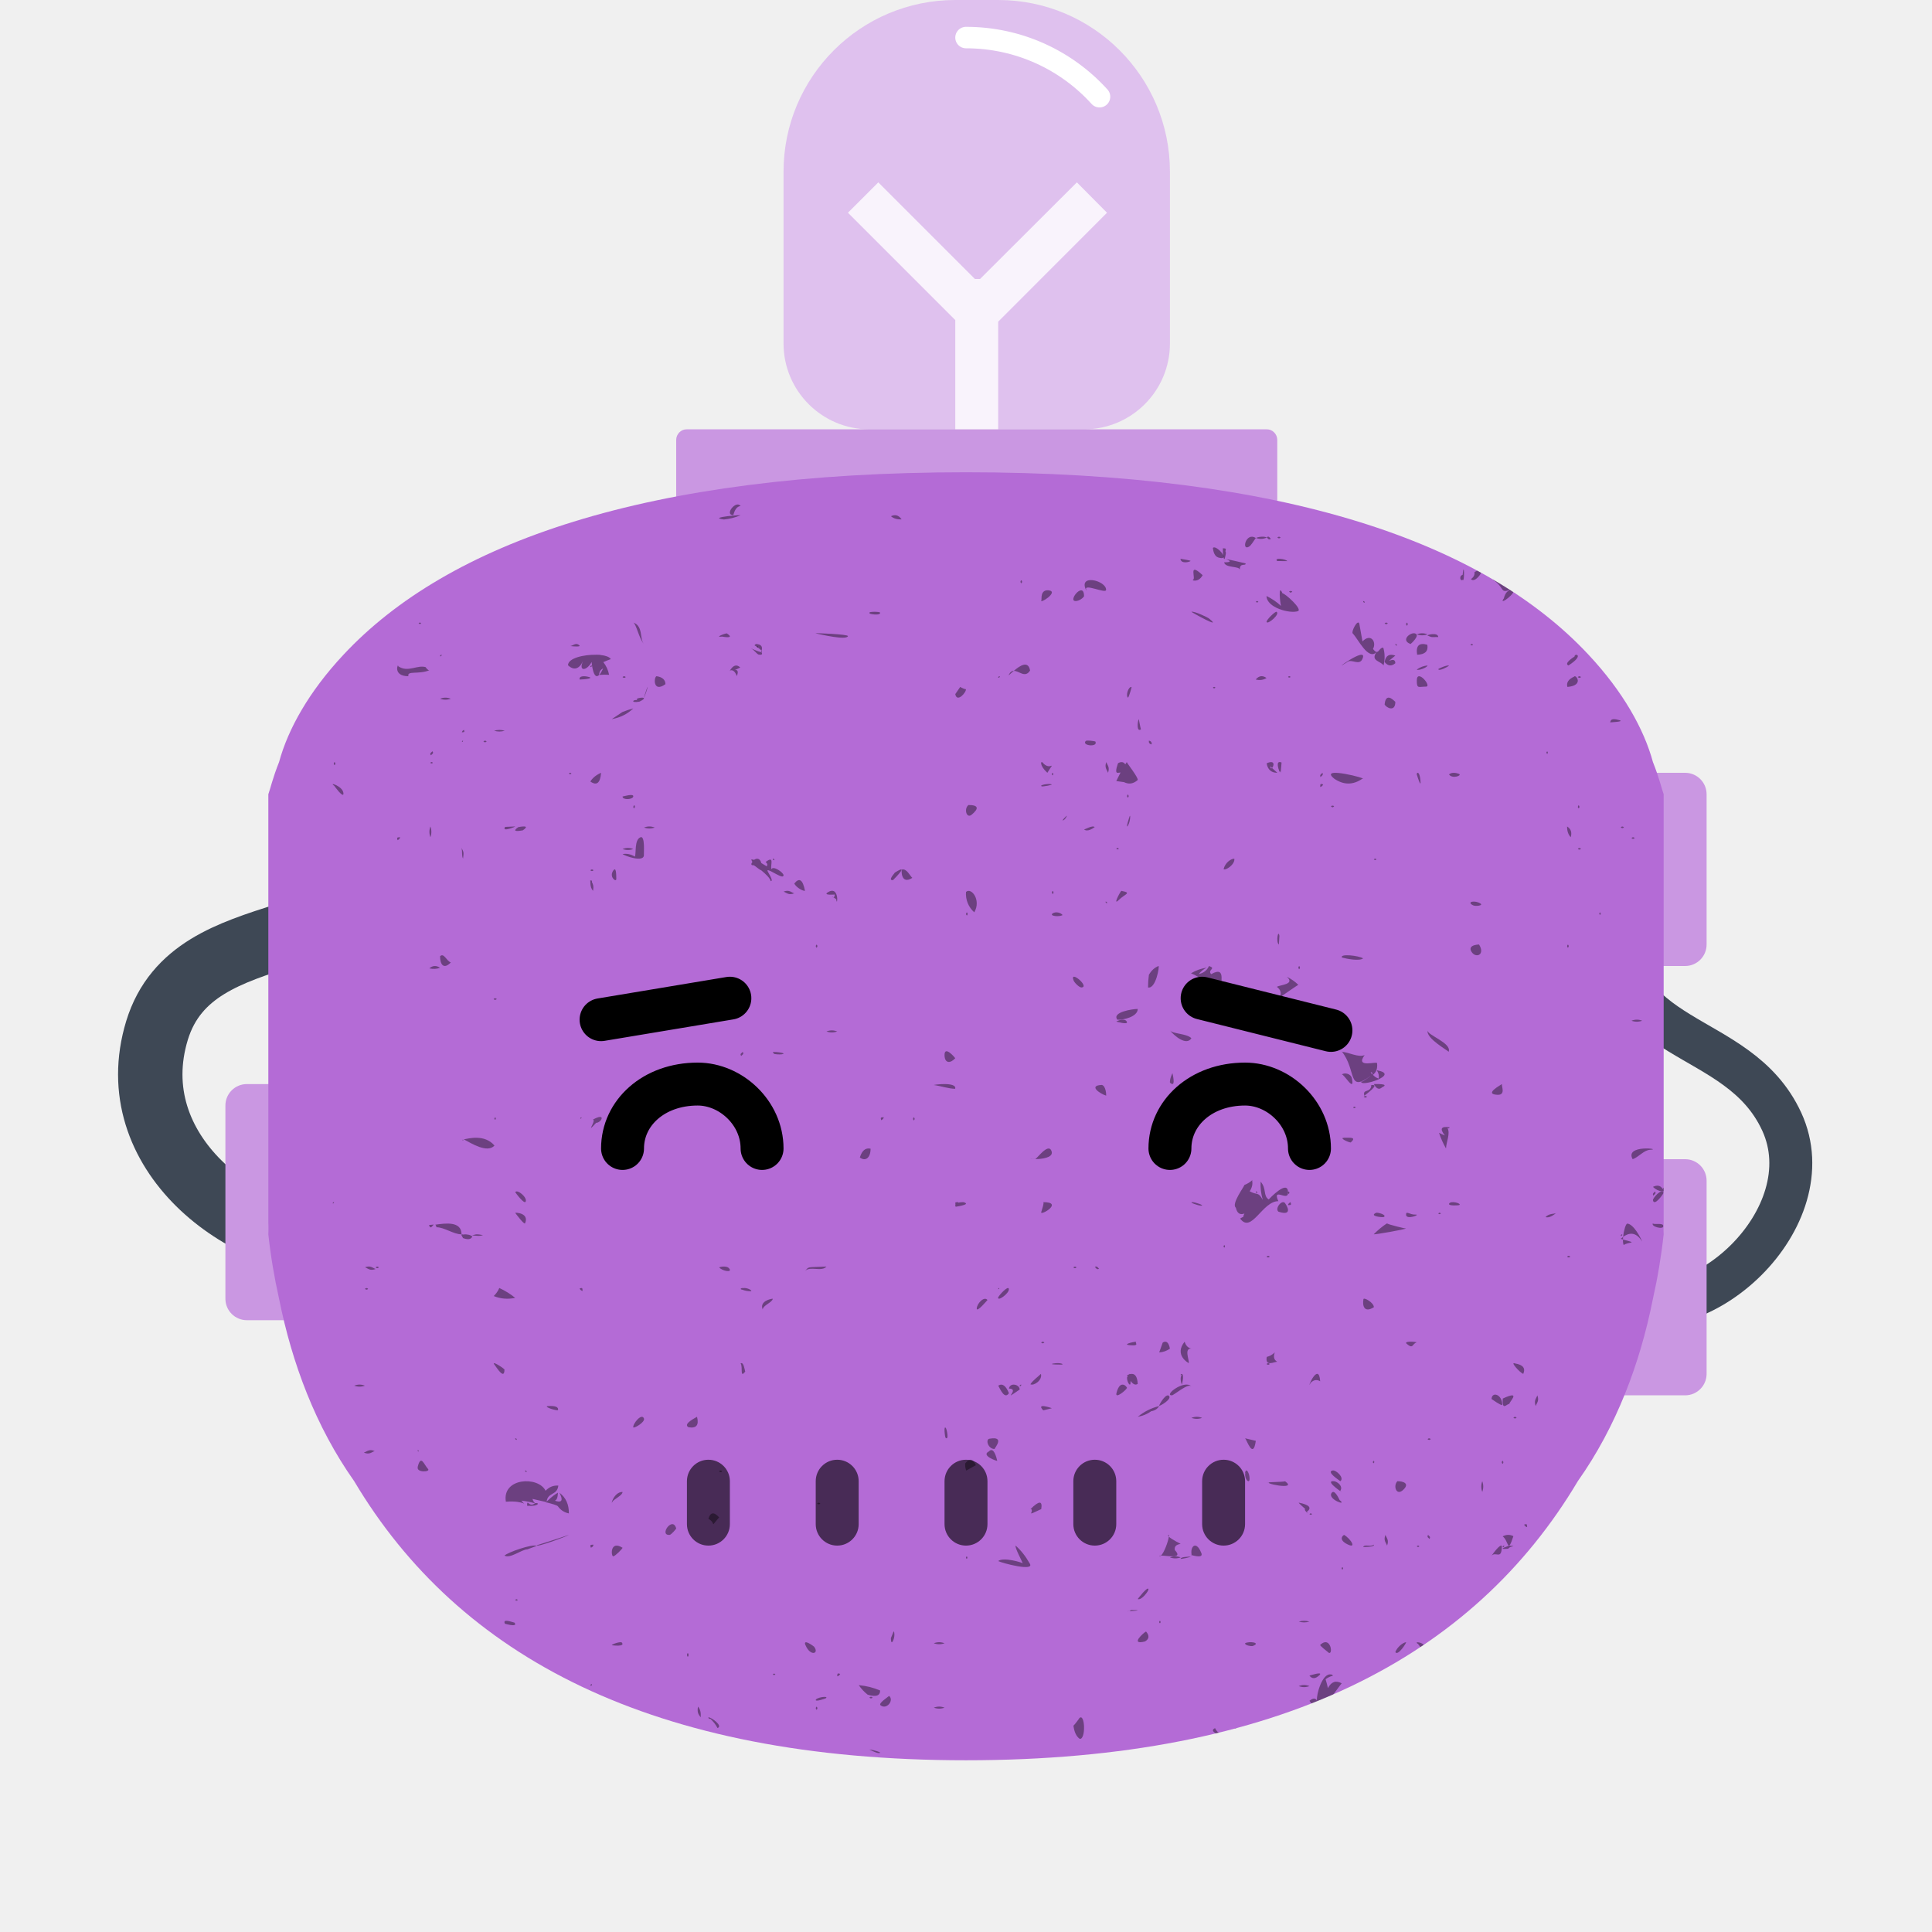
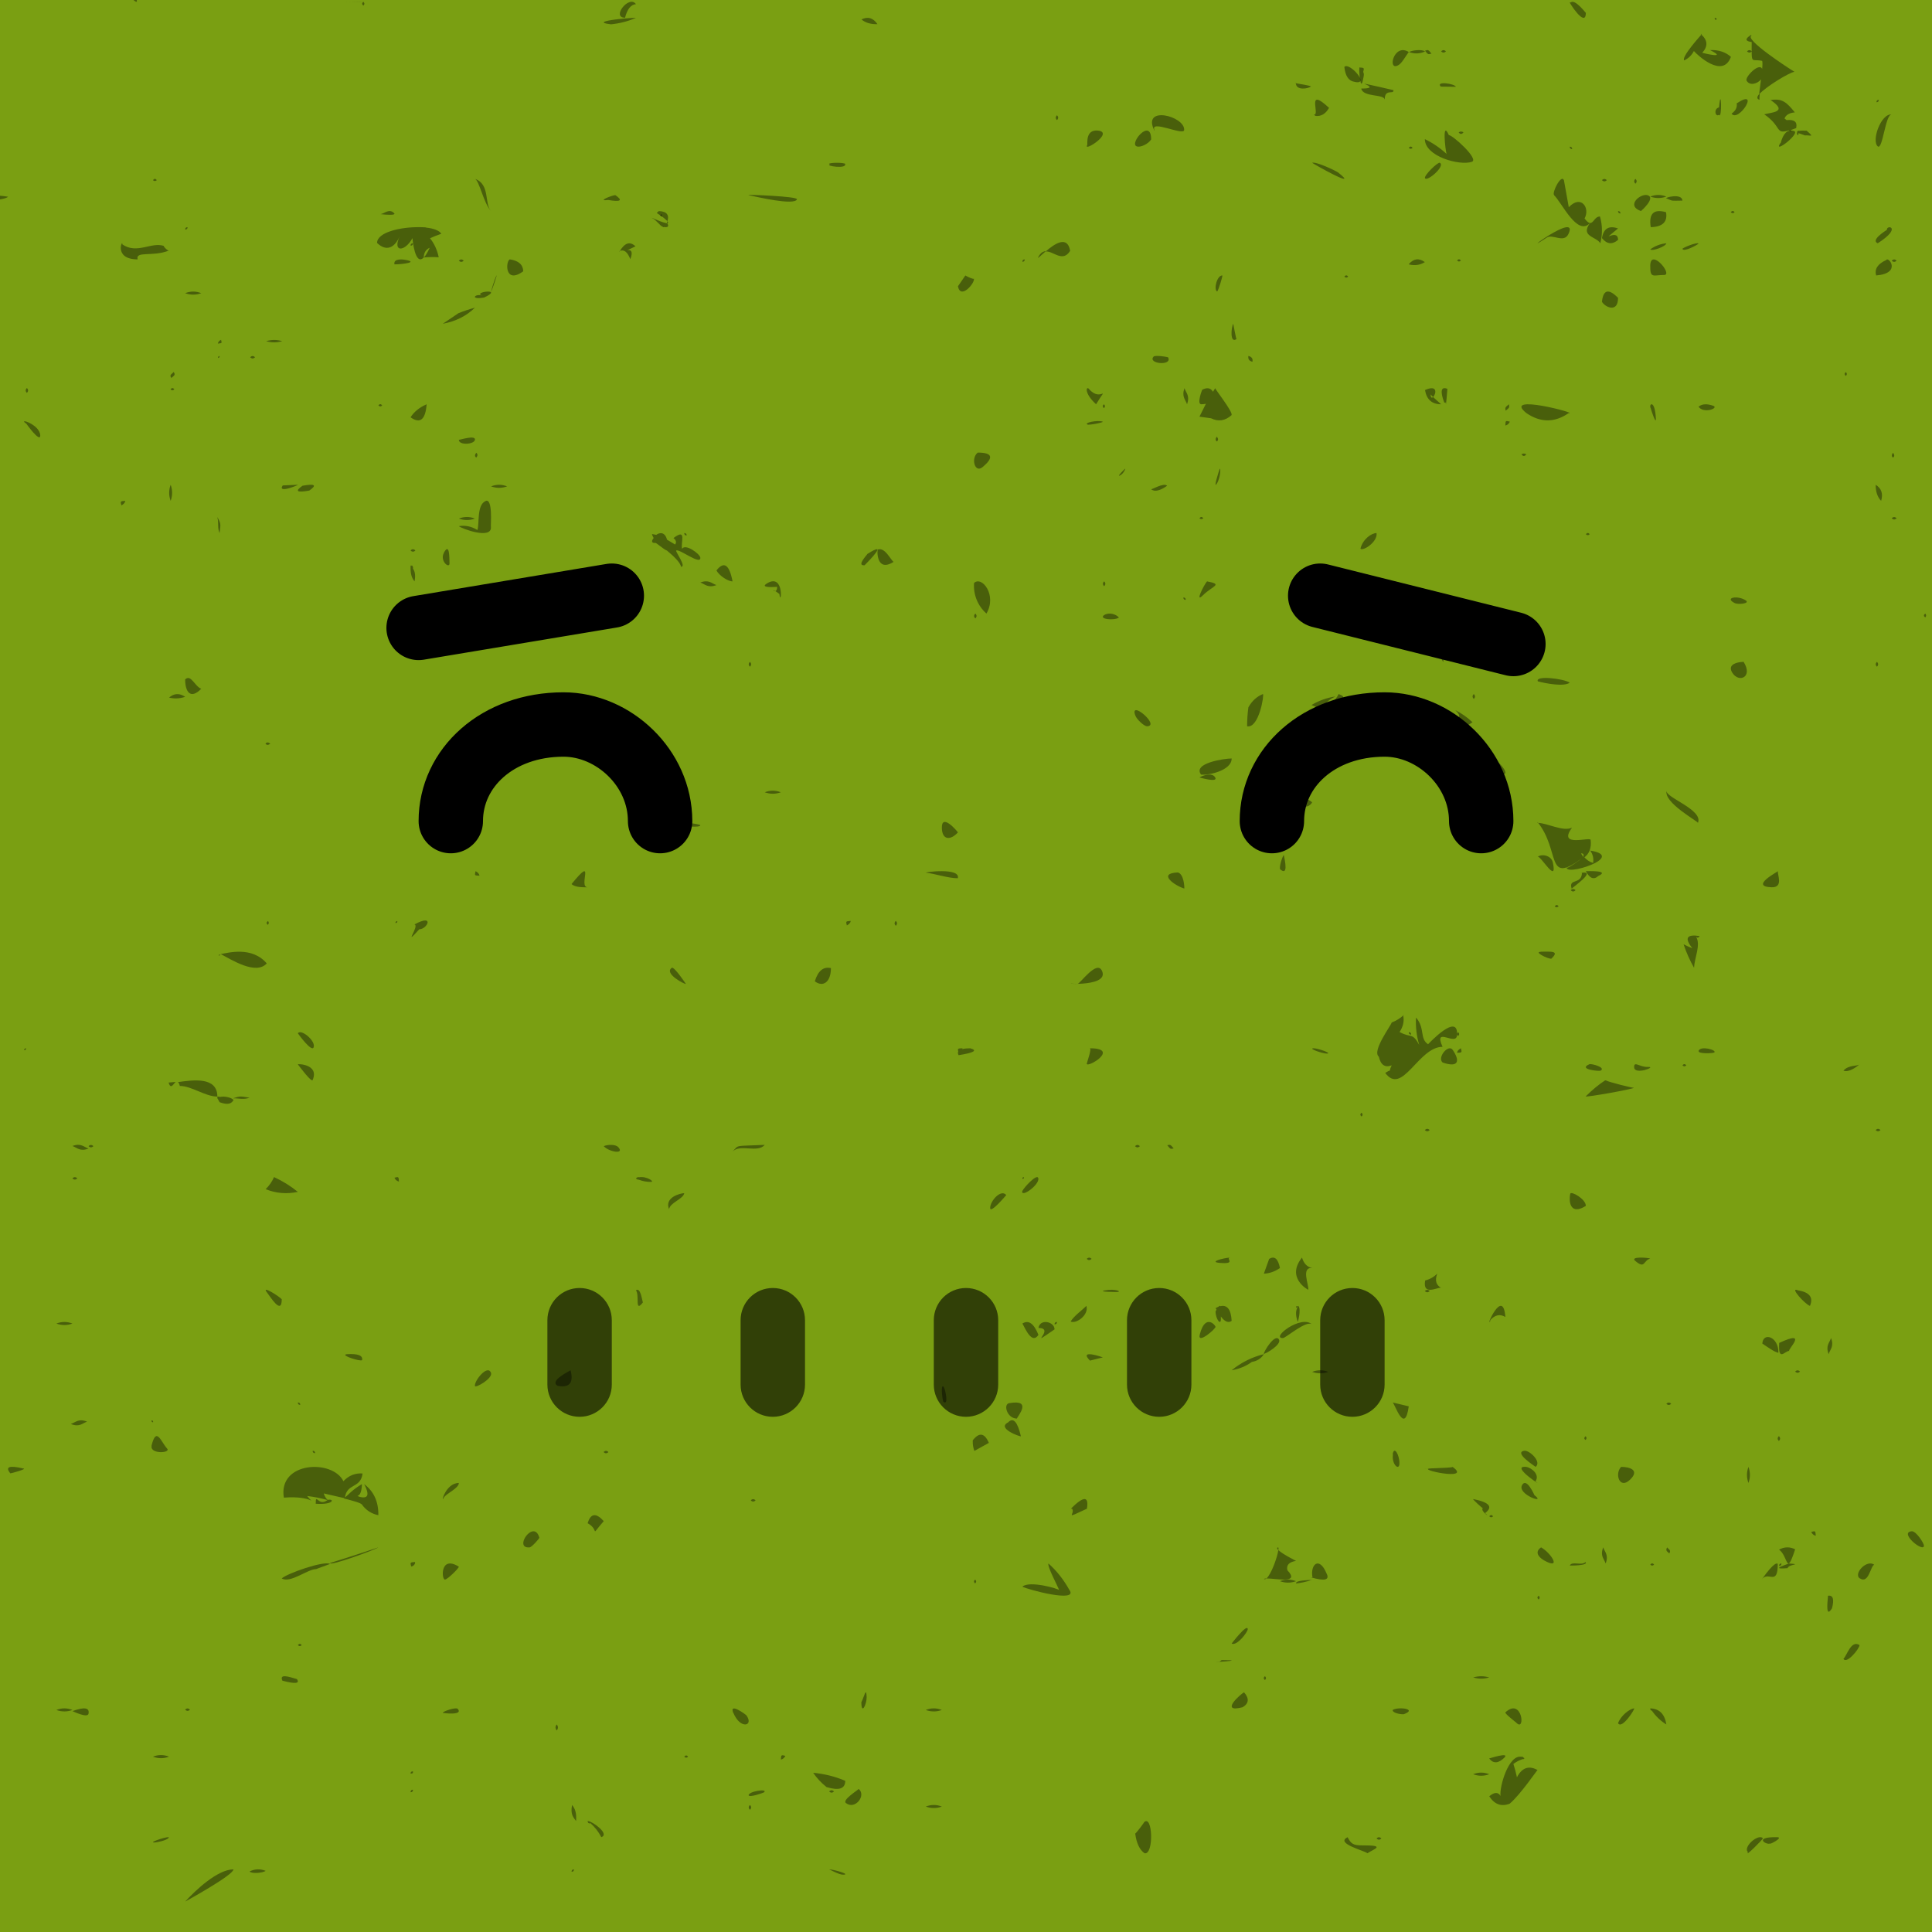
- <svg xmlns="http://www.w3.org/2000/svg" viewBox="0 0 180 180" fill="none" shape-rendering="auto" aria-hidden="true">
+ <svg xmlns="http://www.w3.org/2000/svg" viewBox="0 0 120 120" fill="none" shape-rendering="auto" aria-hidden="true">
  <defs>
-     <g id="sides-cables01-bc193de3">
-       <path d="M32 12c-2.95 11.7-19.9 6.67-23.37 18-3.46 11.35 8.03 20 17.53 20" stroke="#2A3544" stroke-width="6" opacity=".9" />
-       <path d="M144 55c8.4 3.49 20.1-7.6 16-16.5s-16-6.7-16-19.3" stroke="#2A3544" stroke-width="4" opacity=".9" />
-       <mask id="sidesCables01-a" style="mask-type:luminance">
-         <rect x="15" y="35" width="16" height="22" rx="2" fill="white" />
-         <rect x="130" y="42" width="23" height="22" rx="2" fill="white" />
-         <rect x="130" y="6" width="23" height="18" rx="2" fill="white" />
-       </mask>
-       <g mask="url(#sidesCables01-a)">
-         <path d="M-6 0h180v76H-6z" fill="#b46bd6" />
-         <path d="M-6 0h180v76H-6z" fill="white" fill-opacity=".3" />
-       </g>
-     </g>
-     <g id="top-bulb01-bc193de3">
-       <mask id="topBulb01-a" style="mask-type:luminance">
-         <path fill-rule="evenodd" clip-rule="evenodd" d="M24 16.6a16 16 0 0 1 16-16h4a16 16 0 0 1 16 16v16a8 8 0 0 1-8 8H32a8 8 0 0 1-8-8z" fill="white" />
-         <rect x="14" y="40.59" width="56" height="12" rx="1" fill="white" />
-       </mask>
-       <g mask="url(#topBulb01-a)">
-         <path d="M-8 .6H92v52H-8z" fill="#b46bd6" />
-         <path d="M-8 .6H92v52H-8z" fill="white" fill-opacity=".3" />
-         <path fill="white" fill-opacity=".4" d="M12-2.41h60v43H12z" />
-         <path d="M41 4.1c4.93 0 9.37 2.12 12.44 5.51" stroke="white" stroke-width="2" stroke-linecap="round" />
-         <path d="M54.14 20.42 44 30.57v10.02h-4V30.42l-10-10 2.83-2.83 9 9h.48l9.02-9z" fill="white" fill-opacity=".8" />
-       </g>
-     </g>
    <g id="texture-grunge01-bc193de3">
      <path d="M44 127.22q1.44-.69.8.78a1.7 1.7 0 0 1-.8-.78M63 126c0 .36-3 2-3 2 .66-.72 2.02-2 3-2m-17.76 1.03c.4-.03 1.22-.07 1.76.06-.8.53-1.3 0-1.76-.06" fill="black" fill-opacity=".4" />
      <path d="M45.24 127.03c-.22.01-.32.02-.16 0zM100 126c.29 0 1.4.33.86.33-.25 0-.84-.33-.86-.33m-36 .13q.48-.24 1-.04c-.15.13-.87.2-1 .04m-20-.03q.5-.2 1 0-.5.18-1 0m40.15-.1q0 .15-.15.15 0-.15.15-.15m35.4-2.92c.55-.55.63 2.04.04 1.92q-.46-.32-.58-1.22c.1-.07.64-.8.54-.7m12.65.92c.21.4.34.52.95.51 1.47-.01.68.23.28.49-.12-.15-2.05-.61-1.22-1m24.86.93c-.34-.32.66-1.18.93-.86 0 .06-1.16 1.23-.93.86" fill="black" fill-opacity=".4" />
      <path d="M158.87 124c.49 0-.6.54-.41.38-.18.16-1.15-.4.41-.38m-100.8.33c-.4 0 1.1-.48.9-.28-.12.14-.68.28-.9.28m75.93-.25q.15-.15.3 0-.15.15-.3 0M85.02 123c.25 0 1.38.8.83 1a3 3 0 0 0-.7-.89v.04q-.15 0-.15-.15zm84.17 0c.16.2-.05.26-.13.37-.16-.2.04-.26.13-.37m-85.16-1c.19.22.29.5.25 1-.16-.24-.36-.38-.25-1m11.05 0q.15.15 0 .3-.15-.15 0-.3m10.92.1q.5-.2 1 0-.5.18-1 0m-4.17-1.1c.5.4-.22 1.33-.79.88-.24-.19.7-.77.8-.88m41.16-2q.09 0 .13.06l.07.04-.05.02v.03h-.07a2 2 0 0 0-.58.3q.13.41.22.83.47-.9 1.28-.45c-.03 0-1.08 1.55-1.73 2.09q-.78.3-1.27-.46.48-.4.7-.02c-.08-.55.5-2.6 1.3-2.43m-48 2.41c-.07-.27 1.26-.46.95-.2-.08.04-.9.33-.95.18m5-.24q.15-.15.3 0-.15.15-.3 0m-25.85-.1q0 .15-.15.15 0-.16.15-.16M99 120q1.07.1 2 .5 0 .74-1.16.39a4 4 0 0 1-.84-.9m41 .1q.5-.2 1 0-.5.19-1 0m-65.85-.1q0 .06-.15.06 0-.14.15-.14m66.85-.8c.01 0 1.27-.41.95-.06q-.56.56-.95.07m-44 .07c.02-.31.02-.31.28-.24q-.09.19-.28.23M58 119q.5-.2 1 0-.5.19-1 0m-12 0q.12-.15.24 0-.12.12-.24 0m45 0q.12-.15.24 0-.12.12-.24 0m-43.92-1q.15.19 0 .37-.15-.19 0-.37m36-1q.15.19 0 .37-.15-.19 0-.37m58.92-.75c1.06-.98 1.27 1.29.67.63 0 0-.73-.57-.67-.63m9-.25q.85.03 1 1a3 3 0 0 1-.9-.86q-.1 0-.1-.14m-56.95.3c-.3-.72.8.11.8.12.5.67-.36.92-.8-.14M150 116c.08 0-.76 1.34-1 .92.16-.45.7-.89 1-.92m-97 .17q1.1-.4 1 .15c-.04.33-1.03-.17-1-.15m82-.07c.36-.22 1.56-.06.7.26-.1.03-.7-.05-.7-.25m-59 .17c0-.1.83-.37.93-.25.37.43-.92.26-.93.25m-24-.18q.5-.2 1 0-.5.18-1 0m54 0q.5-.2 1 0-.5.18-1 0m-46-.02q.15-.15.3 0-.15.15-.3 0m65.77-1.08q.5.58-.09.93c-1.48.38-.1-.85.1-.93m-23.78.62c.2-.4.3-.98.33-.32 0 .46-.33 1.14-.33.31m-35.96-1.33c-.2-.44.36-.26.9-.1q.3.42-.9.1m61.03-.28q.12.12 0 .24-.15-.12 0-.24m12.93.08c.35-.1.65-.1 1 0-.35.1-.65.1-1 0M124.38 113c1.9 0-1.25.19-.13.1zm38.62-.08c.22-.2.47-1.19 1-.85-.01.23-.81 1.21-1 .85m-96-.85q.12-.15.24 0-.12.12-.24 0m58-.09c-.03.02.99-1.3 1-.9 0 .17-.65 1.05-1 .9m37.04-2.98q.47-.06.25.78c-.38.62-.3-.23-.25-.77m-17.97-.01q.12.12 0 .24-.15-.12 0-.24m-30.45-2q.75.66 1.3 1.64c.6.84-2.63-.03-2.92-.2.46-.4 2.26.14 2.28.21-.05-.2-.74-1.44-.66-1.65m-4.55 1q.12.12 0 .24-.15-.12 0-.24m20.88.02c-.17.1-.82.22-.95.22-.04-.2.75-.2.95-.22m-1.95.08q.5-.2 1 0-.5.18-1 0m2-.1q.02.02-.05.02zm-.96 0H129zm-52.9 0c-.22.02-.32-1.54.86-.8 0 .1-.7.79-.86.8m53.88-.14c-.15-.8.42-1.33.87-.25q.33.63-.97.25m28 .14c.8-1.13.96-1.02 1-.97 0 1.42-.6.4-1 .97m6.1-.07c-.43-.28.43-1.21.89-.85-.23.08-.34 1.2-.88.85" fill="black" fill-opacity=".4" />
      <path d="M127.9 106.17c.27.26 1.16.7 1.1.67q-.65.1-.54.58c.83.87-.73.5-1.3.51.3-.25.68-1.33.74-1.76M66 107.93c.3-.3 2.63-1.12 3-.9l-.87.32c-.52 0-1.6.9-2.13.58" fill="black" fill-opacity=".4" />
      <path d="M127.17 107.93q-.1.08-.17.03.05-.03.17-.03m32.43-.93c.9.07 0 .03-.07.29-1.27.11.16-.28.08-.3m-85.33 0a.3.3 0 0 1-.24.2c-.07-.26-.07-.26.24-.28m72.7 0c.2.24-1.02.22-.98.22.15-.3.71.03.98-.22" fill="black" fill-opacity=".4" />
      <path d="M159.15 107q0 .15-.15.15 0-.15.15-.15m-8.15.07q.12-.15.24 0-.12.12-.24 0m-2.92-1.07c.1.3.35.47.15 1-.1-.3-.36-.47-.15-1m10.92.14q.5-.27 1-.02c-.57 1.74-.42.43-1 .02M72 106c-.13.12-3.05 1.2-3 .97q1.05-.32 2.1-.67zm72.22 0c.64.36 1.3 1.44.17.8-.42-.25-.53-.56-.17-.8m7.83 0c.08.12.27.16.13.38-.08-.11-.27-.15-.13-.38m-24.17 0q.05 0 .02.17-.13-.12-.03-.17m-46.47 0c-1.05.1.27-1.8.6-.6.01.04-.46.58-.6.6m85.84-1c.28-.02.77.76.76.9-.02.45-1.58-.83-.76-.9m-6.24.04c.26-.07.26-.07.28.24q-.2-.05-.28-.24m-76-.54q.28-.93 1-.13c-.92 1.05-.21.57-1 .13m87.07-.5q.12.12 0 .24-.15-.12 0-.24m-31.07.07q.12-.15.24 0-.12.12-.24 0m-69.88-2q.9.68.88 1.93a1.6 1.6 0 0 1-1.02-.66c-.06-.1-.58-.24-1.12-.38.35-.29.5-.52 1.12-.89-.03 1.01-.47.61-.18.78q.85.24.32-.78m68.89.93q1.5.3.73.87c.44.37-.33-.14-.14-.3.01.03-.7-.6-.59-.57m-25 .6q1.2-1.2 1 0c-1.5.7-.7.34-.92 0m-48.96-.69c-.37-2.25 3.03-2.4 3.7-1.02q.5-.53 1.19-.48c-.12.97-1 .57-1.1 1.54l-1.31-.3q.07.25.24.4c.44-.09.4.32-.74.24 0-.73.15.21.73-.23a8 8 0 0 0-1.26-.25c.5.65.4-.04-1.43.1m28.98.17q.15-.15.3 0-.15.15-.3 0m-28-.08H67zm2.83-.04-.05.04v-.05zM77 102c0 .34-.81.66-.94.92-.2.42.1-.92.94-.92m66.04.13c.28-.5.75.6.77.63.78.6-1.1-.05-.77-.63M157.1 101q.18.5 0 1a1.4 1.4 0 0 1 0-1m-13.81 0c.31.04.88.47.58.9.7.5-1.66-1-.58-.9m5.9 0c.56 0 1.17.21.55.8-.64.62-.97-.36-.55-.8m-10.47 0c1.31.93-2.46.11-1.3.1-1.48.02 1.42-.02 1.3-.1m-89.58.4q-.5-.61.8-.3c.3.01-.7.3-.8.3M70 101v.04zm65-.77c.09-.59.44.07.42.56-.01.49-.5.04-.4-.56m8.16-.23c.3-.05 1.1.68.7 1-.1-.08-1.35-.88-.72-1m-57.17.08q.15-.15.3 0-.15.15-.3 0M67.92 100q.15 0 .15.15-.15 0-.15-.15m41-.65q.6-.77 1 .16l-.9.5q-.11-.3-.1-.6m-51.01.28c.3-1.23.58-.26.96.16.3.3-1.08.38-.95-.16m101.07-.6q.15.15 0 .3-.15-.15 0-.3m-12.01 0q.12.12 0 .24-.15-.1 0-.23m-35.85-.88q.47-.46.78.88c-.04.04-1.55-.5-.78-.87m-58.22.1c.3-.1.47-.35 1-.14-.3.1-.47.36-1 .15m5-.23c.1.02.1.03.1.12q-.1 0-.1-.1" fill="black" fill-opacity=".4" />
      <path d="M111.2 97.04c1.45-.25.5.82.46.96-.61 0-.87-.9-.47-.96m24.81.2c-.25 1.8-.85-.13-1-.24zm16-.16q.15-.15.3 0-.15.15-.3 0M67 97q.15 0 .15.15-.15 0-.15-.15m40.1-.04c-.07-.07-.2-1.25.03-.9.09.15.3 1.16-.03.9M78 95.98c-.06-.32.8-1.39 1-.81.1.35-.97.95-1 .81m5.94-.98q.3 1.17-.8.97c-.56-.32.75-.92.8-.97m46.06.1q.5-.2 1 0-.5.18-1 0m30-.02q.15-.15.3 0-.15.15-.3 0M127 94q-.25.4-.74.48-.56.4-1.26.52a5 5 0 0 1 2-1m-10.8.4c-.74-.75.79-.21.8-.2zM70.06 94q1.02-.06.93.37c-.1.1-1.3-.28-1-.36m57-.01c0-.17.71-1.32.95-.91.18.31-.84.91-.98.9m31-.6c0-.8 1.02-.5 1 .52-.2 0-.85-.47-1-.57" fill="black" fill-opacity=".4" />
      <path d="M159.01 93.3c1.9-.88.45.47.63.5-.25-.04-.71.73-.63-.5m3.22-.3c.2.53-.06.7-.15 1-.2-.53.05-.7.15-1M113 92.37c.1-.6 1-.39 1 .09-1.83 1.26.12-.08-1-.09m15.18.63c-.78.01 1.15-1.49 1.82-.84-.33-.32-1.63.84-1.82.84M112 92.1q.57-.37 1 .7c-.4.61-.8-.35-1-.71m11.02.69c.38-1.5 1.17-.36.94-.44.1.04-1.11 1.1-.94.44M46.13 92c.6.05 1 .7.83.98-1.3.14-.94-.56-.83-.98m5.87.1q.5-.2 1 0-.5.18-1 0m62.15-.1q0 .15-.15.15 0-.15.15-.15m1.83-1c.16.58-.65 1.14-.98.97.2-.34.72-.71.98-.97m8.32.02q.64-.15.7.91c-.25.18-.49-.03-.67-.27v.13c.02.48-.33.04-.33-.45l.06-.1-.06-.1.2-.1q.06-.07.1-.02m4.85-.02c.18.25-.04 1-.04 1q-.24-.64.04-1m11.92.93c-.35.54.79-2.14.93-.24q-.5-.3-.94.2" fill="black" fill-opacity=".4" />
      <path d="M46.27 91.71c-.05.48-.04.29-.03-.01z" fill="black" fill-opacity=".4" />
      <path d="M46.24 91.7c-.52-.28-.05-.86.02-.66.02-.05 0 .36-.02.66m82.86-.7c0 .09-.01.1-.1.11q0-.12.1-.1m31.82-.01c-.3-.09-1.3-1.2-.76-.97q1.1.18.76.97m-95.85-.85c-.35-.45.77.25.93.44 0 1.02-.71-.16-.93-.44M88 90.03c.28-.19.37.56.43.76-.53.67-.19-.43-.43-.76m49 .05q.15-.15.3 0-.15.15-.3 0m-19.89-.04c.7-.13 1.1.09.77.1 0 0-1.25 0-.77-.1M129.37 88q.16.55.63.65c-.7-.06-.2 1.03-.24 1.35-.03 0-1.4-.75-.39-2" fill="black" fill-opacity=".4" />
      <path d="M137.77 89q-.23.62.23.87c-.28 0-1.15.5-.98-.45q.42-.1.75-.42m34.23.08q.15-.15.3 0-.15.15-.3 0m1-.08q.15 0 .15.15-.15 0-.15-.15m-45.67-.92q.5-.3.67.57-.48.33-1 .35zm22.73.12c-.32-.28.78-.2.94-.14-.45.13-.31.68-.94.14M124.9 88c-.3.05.43.42-.64.33-.71-.06.22-.3.63-.33m-8.89.08q.15-.15.3 0-.15.15-.3 0M43.72 85c.57.53.21 1.4-.56.79q-.5-.77.56-.8M91 84c-.06.37-.9.59-.94 1-.32-.75.72-1 .94-1m55.03.04c.04-.2.97.32.97.75-.92.58-1.08-.17-.97-.75m-36.03.88c0-.45.69-1.2 1-.8-.02.02-1 1.19-1 .8M65.52 83q.82.38 1.48.92-1.05.22-2-.17.34-.33.52-.75m46.5.84c.03-.13.9-1.1.97-.77.1.41-1.13 1.28-.99.77m-23.8-.83c.45-.08.98.28.74.29a2 2 0 0 1-.77-.14q-.07.01-.14-.05L88 83.1h.01l-.01-.02q.1-.1.2-.07m-15.2.03c.26-.07.26-.07.28.24q-.2-.05-.28-.24m-20 .04q.15-.15.3 0-.15.15-.3 0m59.1-.08c0 .1-.01.1-.1.11q0-.12.1-.1M86 81.08c.22-.1.72-.13.9.06.43.47-.59.3-.9-.06M96 81c-.45.53-1.53-.08-2 .42.41-.44.06-.33 2-.42m-43 .07c.53-.2.7.06 1 .16-.53.2-.7-.05-1-.16m68-.05c.2-.04.2-.04.4.2-.2.05-.2.05-.4-.2m-67 .06q.15-.15.3 0-.15.15-.3 0m65 0q.15-.15.3 0-.15.15-.3 0m18-1q.15-.15.3 0-.15.15-.3 0m28 0q.15-.15.3 0-.15.15-.3 0M133.07 79q.12.12 0 .24-.15-.12 0-.24m37.13-.52c1.53.4.52.18.08.52-.06-.1-.08-.3-.07-.52m.4-1.48c.58.04 1.24 1.29 1.39 1.68q-.74-1.2-1.78-.44c.06-.58.25-1.25.4-1.24m-.4 1.24-.01.24-.21-.06zM62.04 78l.14.02c.27-.06.68.04.8.17H63l-.01.03v.04l-.03.02q-.2.3-.82.07l-.12-.22-.02-.02v-.1zm108.1 0q0 .15-.14.15 0-.15.15-.15M63 78.1c.4-.13.4-.13 1-.03-.36.14-.7.03-1 .04m-3.44-1.01c.93-.13 2.44-.35 2.44.9-.75 0-1.6-.66-2.33-.66q-.05-.19-.11-.23m88.73-.1c0 .05 1.7.49 1.7.44 0 .08-3 .61-3 .54q.6-.6 1.21-1M173 77c.21.11.98-.1.97.24 0 .35-1.2.03-.97-.27m-113.59.12c-.14.12-.3.5-.44.04zm76.25-4.1q.1.5-.23 1c.73.4.78 0 1.22.8a5 5 0 0 1-.2-1.7c.58.67.21 1.3.75 1.66.04-.04 1.86-1.99 1.8-.6 0 .8-1.5-.58-.9.76-1.5 0-2.5 3.07-3.56 1.62.6-.38.1.15.4-.47q-.62.24-.8-.54c-.44-.35.76-1.93.8-2.12q.42-.16.77-.48M67 76c-.03-.04 1.34-.02.92.97-.07.17-.82-.84-.92-.97m97-.01c-.14.14-.66.54-1 .4.33-.38.86-.25 1-.4m-14 .2c-.02-.44.34 0 .87-.03.56-.02-.84.52-.87.03m-2.78-.2c.13-.05 1.04.2.7.4-.1.05-1.44-.08-.7-.4m5.78.07q.12-.15.24 0-.12.12-.24 0M116.19 75c1.92 0-.17 1.25-.19.96 0-.05.33-.96.19-.96" fill="black" fill-opacity=".4" />
      <path d="M138.1 75.88c-.35-.3.36-1.17.63-.78.45.66.4 1.14-.64.78M108.76 75q.72.2-.72.43-.07-.14-.02-.23c-.05-.19-.02-.19.26-.2v.05q.17-.05.5-.05m21.32 0c.25 0 1.21.33.8.33-.26 0-1.2-.33-.8-.33m23.9.16c.13-.34 1.15-.05.98.1-.07.06-1.06.1-.97-.1M139.24 75c.07.27.07.27-.24.28.02-.14.13-.22.24-.28m-89.12 0q0 .13-.12.12 0-.12.12-.12M67 74.07c.2-.3 1.13.48.98.87-.11.32-.9-.75-.98-.87m106 .75c-.03-.17.8-1.16 1-.7 0 .07-.88 1.34-1 .7m.22-.82c.04.2.04.2-.2.4-.04-.2-.04-.2.2-.4m-34.15 0q.12.12 0 .24-.15-.12 0-.24M136 74q.15 0 .15.15-.15 0-.15-.15" fill="black" fill-opacity=".4" />
      <path d="M173.91 73.77c.67-.77.13-.95 1.1-.6q-1.48.42-.23.55-.97.62-1.78-.14.6-.3.91.19M115.43 71c.15 0 1.21-1.53 1.52-.8.5 1.11-3.17.71-1.52.8m55.68 0c-.78-1.4 2.83-.94 1.65-.88-.6.02-1.1.7-1.65.88m-80.89-1c.15-.1.88 1 .88 1-.02.06-1.4-.64-.87-1m8.88.84q.3-.98 1-.82c0 .9-.51 1.2-1 .82m-36.9-1.69c.46-.08 1.94-.5 2.86.58-.68.74-2.17-.22-2.86-.58m91.4-.37q-.75-.94.46-.75-.1.17-.22.05c.3.5-.1 1.29-.13 1.92a8 8 0 0 1-.65-1.46q.26.14.53.24m-9.4.22c.64 0 1.2-.07.65.44-.24 0-1.1-.43-.65-.43m-81.99.2q-.2.07-.1-.03zm12.03-1.9c1.28-.7.8.3.3.3-1.07 1.19.05-.23-.3-.3m29.9-.22q.15.15 0 .3-.15-.15 0-.3m-2.8 0c-.02.14-.13.22-.24.28-.07-.26-.07-.26.24-.28m-36.2 0q.11.12 0 .24-.16-.11 0-.23m8.04 0q0 .13-.12.12.01-.12.13-.12m71.88-.92q.12-.15.24 0-.13.12-.25 0m1-1q.15-.14.3 0-.15.16-.3 0m-24.4-1.1c.37.1.41.88.4 1-.59-.18-1.7-.95-.4-1m25.02.03c1.1-.2-.57.94-.56.98-.22-.68.6-.22.64-.98M84 64.8c1.55-1.9.38.2 1 .2-.26 0-.77.02-1-.2m74.93-.8c-.05.19.37 1.03-.4 1-1.38-.05.39-.96.4-1m-52.93.1c-.14-.04 2.19-.34 1.99.34-.58 0-1.38-.27-1.98-.35" fill="black" fill-opacity=".4" />
      <path d="M147 64c.1 0 1.55-.06.77.3q-.41.38-.77-.3m-68.96 0c.11.06.22.14.24.28-.31-.01-.31-.01-.24-.28m50.2-1q.3 1.35-.24.87c-.04-.3.24-.98.25-.86m15.75.1c.26-.2.85-.1.95.35.3 1.43-.76-.45-.95-.36" fill="black" fill-opacity=".4" />
      <path d="M144 61c.6 0 1.56.56 2.14.3-.94 1.28 1.2.52 1.16.77q.08.75-.43 1.1 0-.03-.03-.04.07-.26-.14-.23l.15.23-.02.06.04-.1q.24.3.58.4a1 1 0 0 0-.18-.77c2.34.38-1.73 1.66-1.44 1.01-.1.25.9-.5.85-.48-2.17 1.6-1.26-.54-2.68-2.3m-37 .37c-.02-.93.9.13 1 .27-.45.5-.98.5-1-.27M88.19 61c.17.2-.05.27-.13.38-.17-.2.05-.26.13-.37m2.96.16c-.61-.3.85-.1.85-.02 0 .17-1.21.04-.85.02M152.02 59c-.13.41 2.3 1.18 1.94 2 .04-.08-2.16-1.26-1.94-2M128 59c.27.34 1.57.28 2 .73-.45.72-1.55-.17-2-.73m-32 .1q.5-.2 1 0-.5.18-1 0m27-.92c.25-.15.82-.33.99.02.14.31-.98-.02-.99-.02m16-.18q.25.06.3.3c-.26.04-.33-.03-.3-.3m32 .1q.5-.2 1 0-.5.18-1 0m-31-.1q.15 0 .15.15-.15 0-.15-.15m1.28-1v.02c-.06-.14 1.46 1.22.26.94-.57-.13-.6-.47-.5-.7l-.04-.02q.08-.17.23-.23z" fill="black" fill-opacity=".4" />
      <path d="M125 57c.01.75-1.45 1.06-1.9 1-.54-.71 1.45-1 1.9-1m-38.85-1q.97.22 1.54.77c1.4.61-2.5-.12-1.6-.77m-21.1.08q.11-.15.3 0-.19.15-.3 0m73.2-.08.01-.03zm.7-2q.6.3 1.07.75c.02-.02-1.56 1.04-1.76 1.22q.33-.6-.24-1.03c.33-.2 1.73-.22.93-.94m-19.87.34c-.4-1.04 1.57.63.73.66-.2 0-.65-.44-.73-.66m7.92-1.34c.1 0-.24 2.15-.98 2q0-.6.08-1.18.34-.6.9-.82m4.7 0c.73.25-.18.33.2.76 1.6-.9.62 1.26 1.12 1.24-.81.04-2.27-1.05-3-1.32a4 4 0 0 1 1.48-.53q-.45.21-.75.6.68-.15.95-.75m8.4 0q.15.15 0 .3-.15-.15 0-.3M59 53.22q.47-.41 1-.05-.48.17-1 .05m1-1.13c.36-.35.6.44 1 .58-.68.7-1 .17-1-.58m84.02.12c-.2-.38 1.58-.18 1.98.08-.34.27-1.5.05-1.98-.08M156.8 51c.6.96-.3 1.32-.7.68-.48-.76 1.03-.68.7-.68m-61.72 0q.15.15 0 .3-.15-.15 0-.3m70 0q.15.15 0 .3-.15-.15 0-.3m-26.93 0c-.3-.23-.06-1.47.05-.81zm-21.08-2.9c.3-.2.75-.07.93.15-.3.2-1.27.1-.93-.15m-7.99-.1q.15.15 0 .3-.15-.15 0-.3m59 0q.11.12 0 .24-.16-.12 0-.24M109 46.1c.49-.46 1.44.76.77 1.9a2.3 2.3 0 0 1-.77-1.9m47.23 1.24c-.64-.33.2-.49.7-.16.3.2-.5.28-.7.16M122 47q.15 0 .15.15-.15 0-.15-.15m1.47-1c1.02.19.36.27-.24.85-.56.57.06-.65.24-.85m-27.29.1c1.08-.6.82 1.57.73.68-.76-.57-.14.18-.14-.44-.03 0-1.2.1-.6-.23M92 46.07c.53-.2.7.06 1 .16-.53.2-.7-.05-1-.16m25.08-.07q.15.15 0 .3-.15-.15 0-.3m-43-1q.1.1.07.2c.1.16.18.36.1.8-.16-.19-.25-.42-.25-.82V45l.04.05zm18.92.32q.7-.89 1 .68c-.3 0-.84-.37-1-.68M76.08 44.2c.35-.62.33.34.34.67.02.38-.64-.13-.34-.66m13.18-1.1c.22-.16.54-.19.67.3l.5.3q.15-.2-.1-.4c.87-.66.42.32.54.67.18-.35 1.1.3 1.13.55.03.5-1.35-.6-1.5-.44-.05.07.66 1.02.3 1-.04-.26-.45-.65-.87-1-.24-.09-.65-.49-.73-.48-.26.03-.23-.15-.1-.3q-.1-.18-.1-.25zm13.77.91c.44-.14.76.6.97.77-1.1.7-1.03-.8-.97-.8" fill="black" fill-opacity=".4" />
      <path d="M102.37 44.3c1.37-.87.11.42-.17.7-.54.05.19-.68.17-.7M74 44.08q.15-.15.3 0-.15.15-.3 0M134 43c.08.54-.83 1.14-1 .97.14-.58.67-.97 1-.97m-43 0q.15 0 .15.15-.15 0-.15-.15m56 .07q.12-.15.24 0-.12.12-.24 0M62 42c.21.4.22.4.14 1-.15-.33-.04-.57-.14-1m16.67-1c.45-.16.3 1.52.32 1.6.1.84-1.84.12-1.99-.03q.6-.1 1.15.24c.14-.32-.06-1.58.52-1.8" fill="black" fill-opacity=".4" />
      <path d="M77 42.1q.5-.2 1 0-.5.18-1 0m89-.02q.15-.15.3 0-.15.15-.3 0m-43 0q.12-.16.24 0-.12.11-.24 0M56.28 41c-.02.14-.13.22-.24.28-.07-.26-.07-.26.24-.28m114.72.08q.15-.15.3 0-.15.15-.3 0M59.1 40q.18.5 0 1a1.4 1.4 0 0 1 0-1M165 40q.54.33.34 1-.34-.35-.34-1m-97.71.06q1.16-.21.42.3-1.16.21-.42-.3m52.7.21c0 .07.8-.43 1-.21-.2.15-.7.47-1 .21M67 40c.08 0-1.3.58-.94.04zm12 .1q.5-.2 1 0-.5.18-1 0m91-.02q.15-.15.3 0-.15.15-.3 0m-45.75-1.04c.08-.21.07.5-.16.87-.27.44.14-.84.16-.87m-5.88-.02c.08-.1-.06.25-.25.37-.41.25.38-.52.25-.37M109.22 38c1.03 0 .94.38.3.91-.47.38-.73-.55-.3-.9m-31.14 0q.15.14 0 .3-.15-.1 0-.3m88 0q.15.2 0 .3-.15-.1 0-.3m-23.08.1q.15-.1.3 0-.15.2-.3 0m-66-.9c.07 0 1.06-.32 1 0-.05.29-1 .35-1 0m47.08-.2q.15.19 0 .3-.15-.11 0-.3m-73.94-.8c-.6-.4.85.03.86.73 0 .48-.88-.75-.86-.73m91.86.1c.01-.3.01-.3.28-.23q-.09.2-.28.24m-25.94-.06c-.3-.1.61-.3.93-.18.1.04-.8.23-1 .18M75 35q-.11 1.44-1 .81.33-.52 1-.81m48.98-1c-.03.04 1.08 1.43 1.02 1.67q-.6.54-1.28.2l-.72-.1.4-.8q-.14.03-.3.03c-.27-.04.06-.88.07-.9q.45-.24.67.12zm19.33 1.55c-1.57-1.26 3.32.05 2.62 0q-1.3.9-2.62 0m7.74-.26c-.2-.29.24-.68.3.61.02.43-.35-.69-.3-.61m-8.83-.29c.04.2.04.2-.2.4-.04-.2-.04-.2.2-.4m11.78.15q.33-.27.93-.05c.33.15-.63.5-.93.05M117.07 35q.12.12 0 .24-.15-.12 0-.24M72 35.07q.12-.15.24 0-.12.12-.24 0m44.58-.07c-.77-.7-.61-1.16-.44-.95.75.88 1.26-.4.44.95m5.49-1c.1.3.35.47.16 1-.1-.3-.35-.47-.16-1m14.93.12c.84-.38.69.27.51.43l-.15-.16c0 .22.08.23.15.16l.5.45q-.85 0-1-.88m1.2.78c-.1-.25-.4-1.1.19-.86 0 0-.1 1.34-.1.85m-88.13-.9q.15.16 0 .3-.15-.14 0-.3m8.92.08q.12-.15.24 0-.12.12-.24 0m.2-1.07c.16.2-.06.26-.14.37-.17-.2.05-.26.13-.37m103.87 0q.12.12 0 .24-.15-.12 0-.24m-43-.96c.1-.1.76 0 .9.04.3.56-1.3.41-.9-.04m5.9-.04q.3.08.24.36-.3-.07-.25-.36m-62 .08q.15-.15.3 0-.15.15-.3 0m-1.9-.08q0 .13-.1.12 0-.12.11-.12m.08-1c.06.22.06.2-.2.23q.04-.17.2-.23m2.8.08c.35-.1.65-.1 1 0-.35.1-.65.1-1 0M125.1 30c0 .01.17.92.2.95-.42.3-.33-.75-.2-.95m43.89.3c.12 0-.1-.5.9-.2.47.14-.84.2-.9.2M78 29q-.8.78-2 1l.98-.66q.5-.2 1.02-.34m70-.37q.12-1.13 1-.24c0 .98-.84.56-1 .24m-69.55-.38c-.65-.22 1.4-.48.12.12-.92.16-.56-.27-.12-.12M60 28.1q.5-.2 1 0-.5.18-1 0" fill="black" fill-opacity=".4" />
      <path d="M79.34 27c.06-.1-.23.78-.33 1-.05.1.2-.77.33-1m45.08 0c.04 0-.23.9-.32 1-.24-.14 0-1.02.32-1m-15.96 0c.14.09.51.25.53.2.08.26-.83 1.33-.99.47zm23.54.07q.12-.15.24 0-.12.12-.24 0M80.17 26q.81.12.83.74c-1.17.85-1.1-.66-.83-.74m70.83.4c0-1.15 1.44.57.86.57-.68 0-.87.24-.86-.58m14.66-.35c.12-.25.99.82-.63.96q-.17-.6.63-.96M136 26.3q.45-.53 1-.13-.45.28-1 .14m-63 0c-.08-.4.58-.3.68-.28.85.15-.21.28-.67.28m3.99-.23q.15-.15.3 0-.15.15-.3 0m89 0q.15-.15.3 0-.15.15-.3 0M112.15 26q0 .15-.15.15 0-.15.15-.15m26.85.07q.12-.15.24 0-.12.12-.24 0M57.05 26c-1.54 0-.92-1.32-.95-.93.92.63 1.8-.18 2.6.1-.13-.06.2.32.3.28-1.02.41-2.1.01-1.95.55m17.6-2q.3 0 .34.03c.4.04.8.17.92.38q-.36.12-.7.28.4.5.54 1.18-.45-.03-.92.01.15-.15.36-.6-.36.16-.37.6c-.54.57-.7-1.12-.7-1.2-.46.85-1.26.91-.8-.1-.34.76-.86.92-1.4.4 0-.67 1.48-1 2.65-.98m12.4 1.53q.48-.84 1-.34c-1.23.62.1-.27-.32.8q-.27-.7-.68-.5m26.49 0c-.33.28-.56.53-.47.37.14-.27.3-.36.47-.37m0 .01c.53-.46 1.34-1.02 1.51-.03-.47.75-1.03.01-1.51.04M152 25c-.03.2-.87.51-1 .38a2 2 0 0 1 1-.38m1 .35c-.02-.06.9-.44 1-.33-.1.1-.92.54-1 .33" fill="black" fill-opacity=".4" />
      <path d="M74.15 25q0 .15-.15.15 0-.15.15-.15m70.42-.35c-2.02 1.34 2.05-1.72 1.35-.23-.28.6-.98-.02-1.35.23m3.31-1.3q.23.79.02 1.65c-.26-.43-1.26-.41-.64-1.26.22.02.3-.42.62-.4" fill="black" fill-opacity=".4" />
      <path d="M148 24.68q.15-.9 1-.6c-1.3 1.08 0-.1 0 .71q-.54.46-1-.11m17.7-.5c-.06-.36 1.02-.2-.57.82-.46-.19.46-.76.56-.83M60.15 24q0 .15-.15.15 0-.15.15-.15m29.27-1q.78.03.5.72c.13.18.12.32-.18.27q-.05.03-.08-.02c-.15-.03-.37-.4-.66-.54v-.01c1.67.75.87.05.29-.3zm61.61 1q-.2-1.26.95-.93.16.9-.95.93m-6-1.99c-.16-.14.45-1.35.61-.92l.3 1.67c.76-.8 1.34.04.98.7q.21.28.34.28c-.79.86-1.75-1.27-2.24-1.73m2.24 1.8" fill="black" fill-opacity=".4" />
      <path d="M89.61 23.36c0-.14 0-.22-.06-.14l-.06.04zm-17.47-.17c.26-.04.53-.37.84-.06.15.15-.54.1-.84.06m-.1-.01h.1zM149 23q.15 0 .15.15-.15 0-.15-.15m7 .07q.12-.15.24 0-.12.12-.24 0M78 21c.96.33.57 1.56 1 2-.46-.47-.73-1.9-1-2m72.82 1.01c.57.15-.4 1-.4.99-.95-.34-.04-1.1.4-.99M95 22c-.18-.03 3.07.08 3 .27-.15.4-2.5-.15-3-.26m-8.28 0q.73.5-.45.3c-.75.1.26-.3.45-.3m-39.72.1a6 6 0 0 1 2 0c-.17.2-1.84.4-2 0m105 .1c-.11-.05.97-.34 1 .14-.7 0-.54.06-1-.14m-106-.1c.21-.06.21-.06.23.2q-.17-.04-.23-.2" fill="black" fill-opacity=".4" />
      <path d="M151 22.1q.5-.2 1 0-.5.18-1 0m-.92-1.1q.15.15 0 .3-.15-.15 0-.3m-2.08.08q.15-.15.3 0-.15.15-.3 0m-90 0q.12-.16.24 0-.12.11-.24 0M130 20c.27-.08 1.47.5 1.61.6 1.45 1.15-1.6-.56-1.61-.6m7.93 0c.37.2-.8 1.2-.92.96-.09-.16.8-1.02.92-.96m-37.87.1c-.3-.08.56-.15.92-.05.2.37-1.3.14-.92.05m38.29-.65c-.07-.17-.3-2.17.14-1.17.24 0 1.9 1.5 1.43 1.66-.75.26-2.92-.33-2.92-1.41q.74.36 1.35.92M146 19q.15 0 .15.15-.15 0-.15-.15m-10 .07q.12-.15.24 0-.12.12-.24 0M116.7 18c1.03.12-.95 1.37-.67.9.03-.08-.13-.98.67-.9m2.4.98c-.48-.18.9-1.81.9-.43-.17.28-.67.52-.9.43M166 17c-.4-.04-.56 2.24-.87 1.98-.4-.34.19-2.05.87-1.98m-6.9 1.78q.23-.9.78-.76c.6.05-1.3 1.52-.8.76" fill="black" fill-opacity=".4" />
      <path d="M160.7 18c.55.46.23.27-.09.3l-.4-.14q0 .08-.03.14-.11-.1-.05-.21-.04-.04.05-.07l.03-.02.02.02q.15-.03.6-.01m-21.73.1q.15-.1.3 0-.16.2-.3 0m19.36-2c.75-.14 1.04.17 1.52.76q-.52.05-.64.38l.13.1q.7-.07.6.45.01.04-.02.05l-.32.12q0 .04.04.1l-.17-.08c-.86.26-.4-.23-1.52-1 .4-.12 1.56-.12.37-.9M120.2 18c-.8-1.59 1.9-.9 1.85-.04 0 .4-2.2-.7-1.83.04m-6.07-.95q.15.15 0 .3-.15-.15 0-.3m43.9.01v.04zm-2.78-.5c.14-1.48.2.8 0 .46-.22.17-.36-.37 0-.46m1.1-.25c1.5-1 .12 1.22-.32.64q.38-.27.32-.64m-26.27.7c.44.08-.53-1.8.95-.42q-.32.56-.84.5zm35.1-.93q0 .16-.15.16 0-.15.15-.15m-31.97-1c.12 0 1.82.4 1.82.4.04.3-.56-.13-.54.6-.02-.38-1.35-.14-1.46-.7q.94 0 .18-.3m24.57.65q-.03.32-.01.35-.26-.08-.03-.35m-.47-3.64c-.47.22 2.25 2 2.67 2.25-.3.03-1.75.9-2.2 1.4l.12-.93c-.21.27-.71.43-.9.07-.1-.22.79-1.14.97-.72q.04-.4 0-.5c-.7-.15-.65.3-.65-1.17q-.62-.08-.04-.44m-28.27 3c.2.04.83.13.94.2-.17.14-.92.27-.94-.19m9 .2c-.34-.36.85-.19.94.01zm-9-.19q-.12-.02 0-.02zm3.94-1c.31.02.31.02.24.28.07.13.04.23 0 .42-.15.85-.26-.3-.24-.66z" fill="black" fill-opacity=".4" />
      <path d="M132 14.05c.28-.35 1.66 1.18.62.92q-.53-.08-.62-.92m3.35-.11c-.7.4-.28-1.4.65-.82-.24.33-.43.7-.65.82M154.13 12q.66.55.1 1.17c.03.01 1.65.41.48-.17q.8-.03 1.3.42c-.5 1.39-2.1-.13-2.3-.36q-.2.39-.6.58c-.2-.2.98-1.5 1.1-1.64m-17.2 1.04c.2-.07.2-.07.4.18-.21.06-.21.06-.4-.18m-1 .1c.14-.14.87-.2 1-.05q-.5.22-1 .03m2-.04q.15-.15.3 0-.15.15-.3 0m19 0q.15-.15.3 0-.15.15-.3 0m-1.87-2.01-.07.06Q155 11.1 155 11q.1 0 .13.07m-68.68.33c-1.7-.2 2-.48 1.5-.38q-.7.3-1.5.38m15.55-.3q.6-.3 1 .29-.63.02-1-.3m-55.96-1c.05-.12.15-.14.3.07.04.05.04.2 0 .36q.27.26.66.42l-.82.05H46v-1zm41.28.9c-.87 0 .26-1.45.68-.84q-.47.03-.68.85m58.68-.96c.1.06.16-.36 1 .65-.01.99-1.08-.72-1-.65m26.02-.04c.24.2.24.2.2.4-.24-.2-.24-.2-.2-.4M71.07 10q.12.12 0 .24-.15-.12 0-.24m99.93.08q.15-.15.3 0-.15.15-.3 0" fill="black" fill-opacity=".4" />
      <path d="M70.05 10c-.34 0 1.18.01.92.02zM56.62 8c-.09.13.41 1.64.38 1.99-.12.13-.94-.93-1-1.12q.17-.72.62-.86m.38 0q.15 0 .15.14Q57 8.15 57 8m-4-.92q.15-.15.3 0-.15.15-.3 0m95.08-.06q.1-.06.2.06-.13.14-.26.04l-.04-.04V7q.05 0 .08.02m-96-.36q-.32-1.17.93-.27-.16.95-.93.16m7.88-.61q.27.88-.65 1c-.75-.8.11-1 .65-1M53 6.08q.15-.15.3 0-.15.15-.3 0" fill="black" fill-opacity=".4" />
    </g>
-     <g id="head-round02-bc193de3">
-       <mask id="headRound02-a" style="mask-type:luminance">
-         <path fill-rule="evenodd" clip-rule="evenodd" d="M0 31v-1c.18-.48.4-1.5 1-3 .83-3.06 2.78-6.56 6-10C16.7 6.6 35.17 0 65 0s48.3 6.6 58 17c3.22 3.44 5.17 6.94 6 10 .6 1.5.82 2.52 1 3v40c0-.1-.03.5 0 1a54 54 0 0 1-1 6c-1.19 6-3.4 11.91-7 17-9.72 16.34-27.74 26-57 26s-47.28-9.66-57-26c-3.6-5.1-5.8-11-7-17a54 54 0 0 1-1-6c.03-.45 0-1.32 0-1z" fill="white" />
-       </mask>
-       <g mask="url(#headRound02-a)">
-         <path d="M-4-2h138v124H-4z" fill="#b46bd6" />
-         <use transform="translate(-44 -7)" href="#texture-grunge01-bc193de3" />
-       </g>
-     </g>
    <g id="mouth-grill01-bc193de3">
      <rect x="8" y="8" width="4" height="8" rx="2" fill="black" fill-opacity=".6" />
      <rect x="32" y="8" width="4" height="8" rx="2" fill="black" fill-opacity=".6" />
      <rect x="20" y="8" width="4" height="8" rx="2" fill="black" fill-opacity=".6" />
      <rect x="44" y="8" width="4" height="8" rx="2" fill="black" fill-opacity=".6" />
      <rect x="56" y="8" width="4" height="8" rx="2" fill="black" fill-opacity=".6" />
    </g>
    <g id="eyes-happy-bc193de3">
      <path d="m18 19 12-2M20 31c0-3.31 2.9-6 7-6 3.1 0 6 2.69 6 6m53-11-12-3m10 14c0-3.31-2.9-6-6-6-4.1 0-7 2.69-7 6" stroke="black" stroke-width="4" stroke-linecap="round" stroke-linejoin="round" />
    </g>
    <clipPath id="clip-bc193de3">
-       <rect width="180" height="180" rx="0" ry="0" />
+       <rect width="120" height="120" rx="0" ry="0" />
    </clipPath>
  </defs>
  <g clip-path="url(#clip-bc193de3)">
-     <use transform="translate(6 66)" href="#sides-cables01-bc193de3" />
-     <use transform="translate(49 -.6)" href="#top-bulb01-bc193de3" />
-     <use transform="translate(25 44)" href="#head-round02-bc193de3" />
-     <use transform="translate(56 128)" href="#mouth-grill01-bc193de3" />
-     <use transform="translate(38 76)" href="#eyes-happy-bc193de3" />
+     <rect width="120" height="120" fill="#7a9f12" />
+     <mask id="botttsNeutral-a" style="mask-type:alpha">
+       <path fill="#D9D9D9" d="M0 0h120v120H0z" />
+     </mask>
+     <g mask="url(#botttsNeutral-a)">
+       <use transform="translate(-48.5 -9.89)" href="#texture-grunge01-bc193de3" />
+     </g>
+     <use transform="translate(26 72)" href="#mouth-grill01-bc193de3" />
+     <use transform="translate(8 20)" href="#eyes-happy-bc193de3" />
  </g>
</svg>
